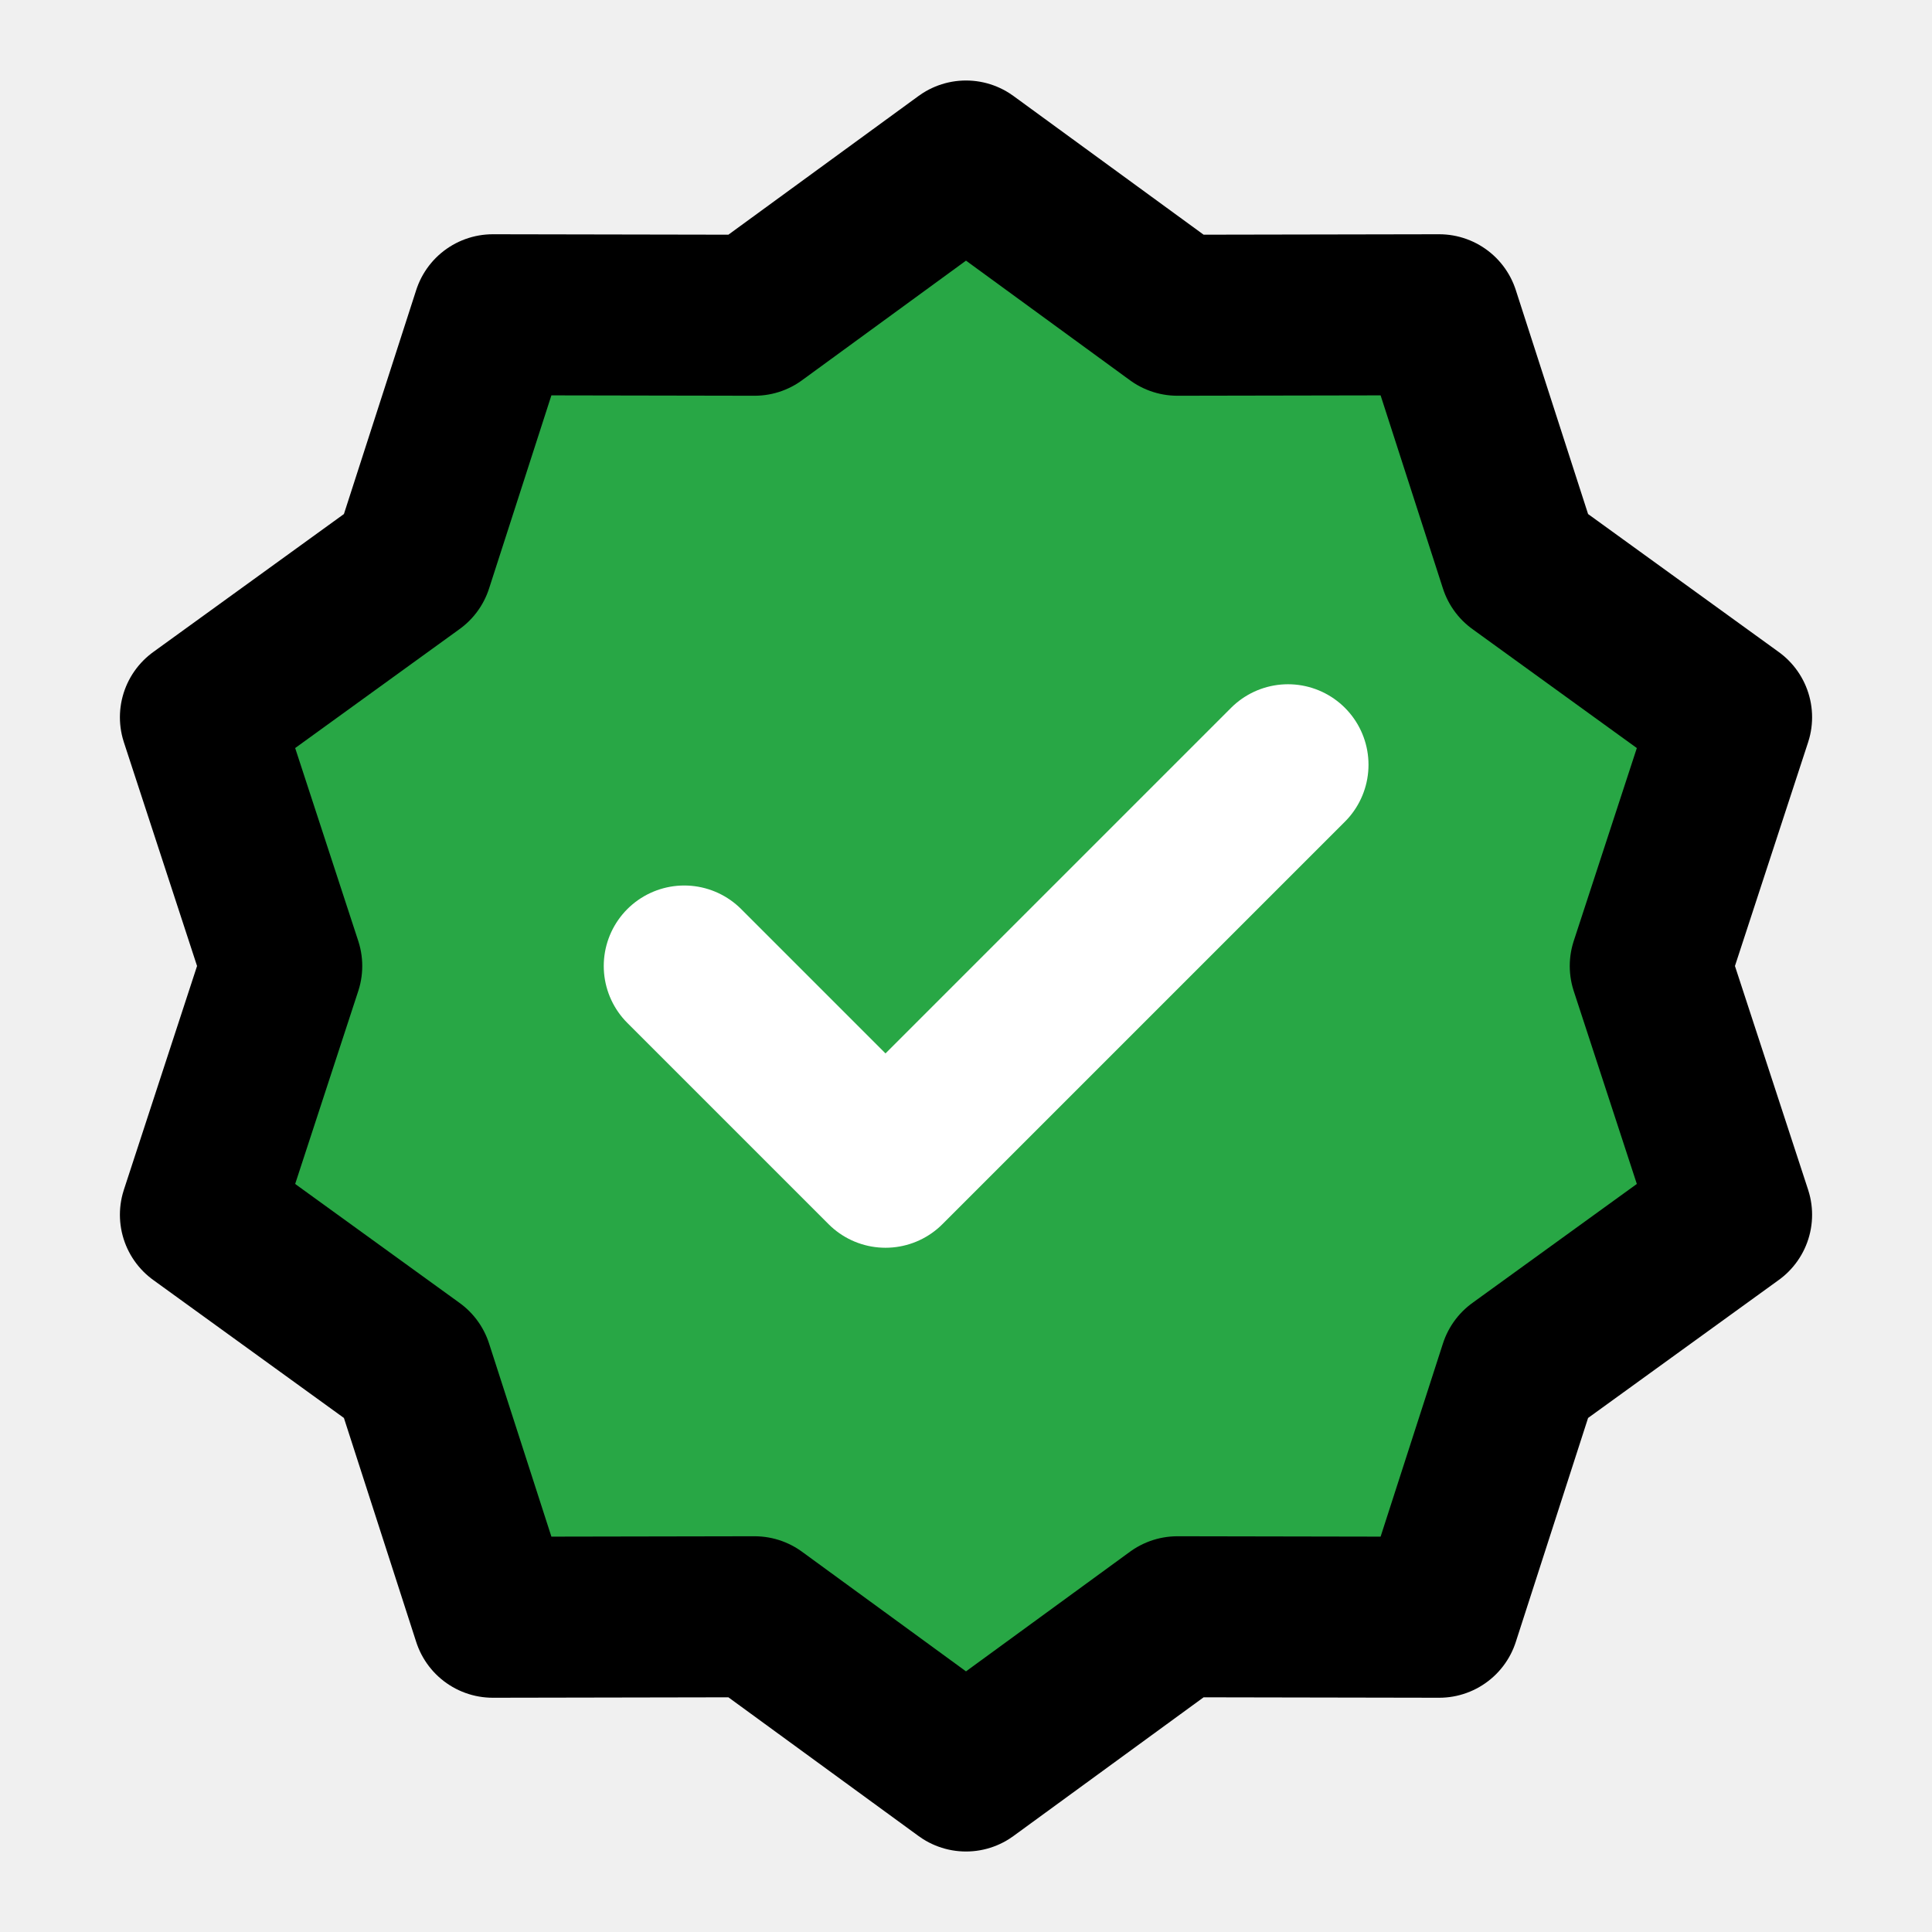
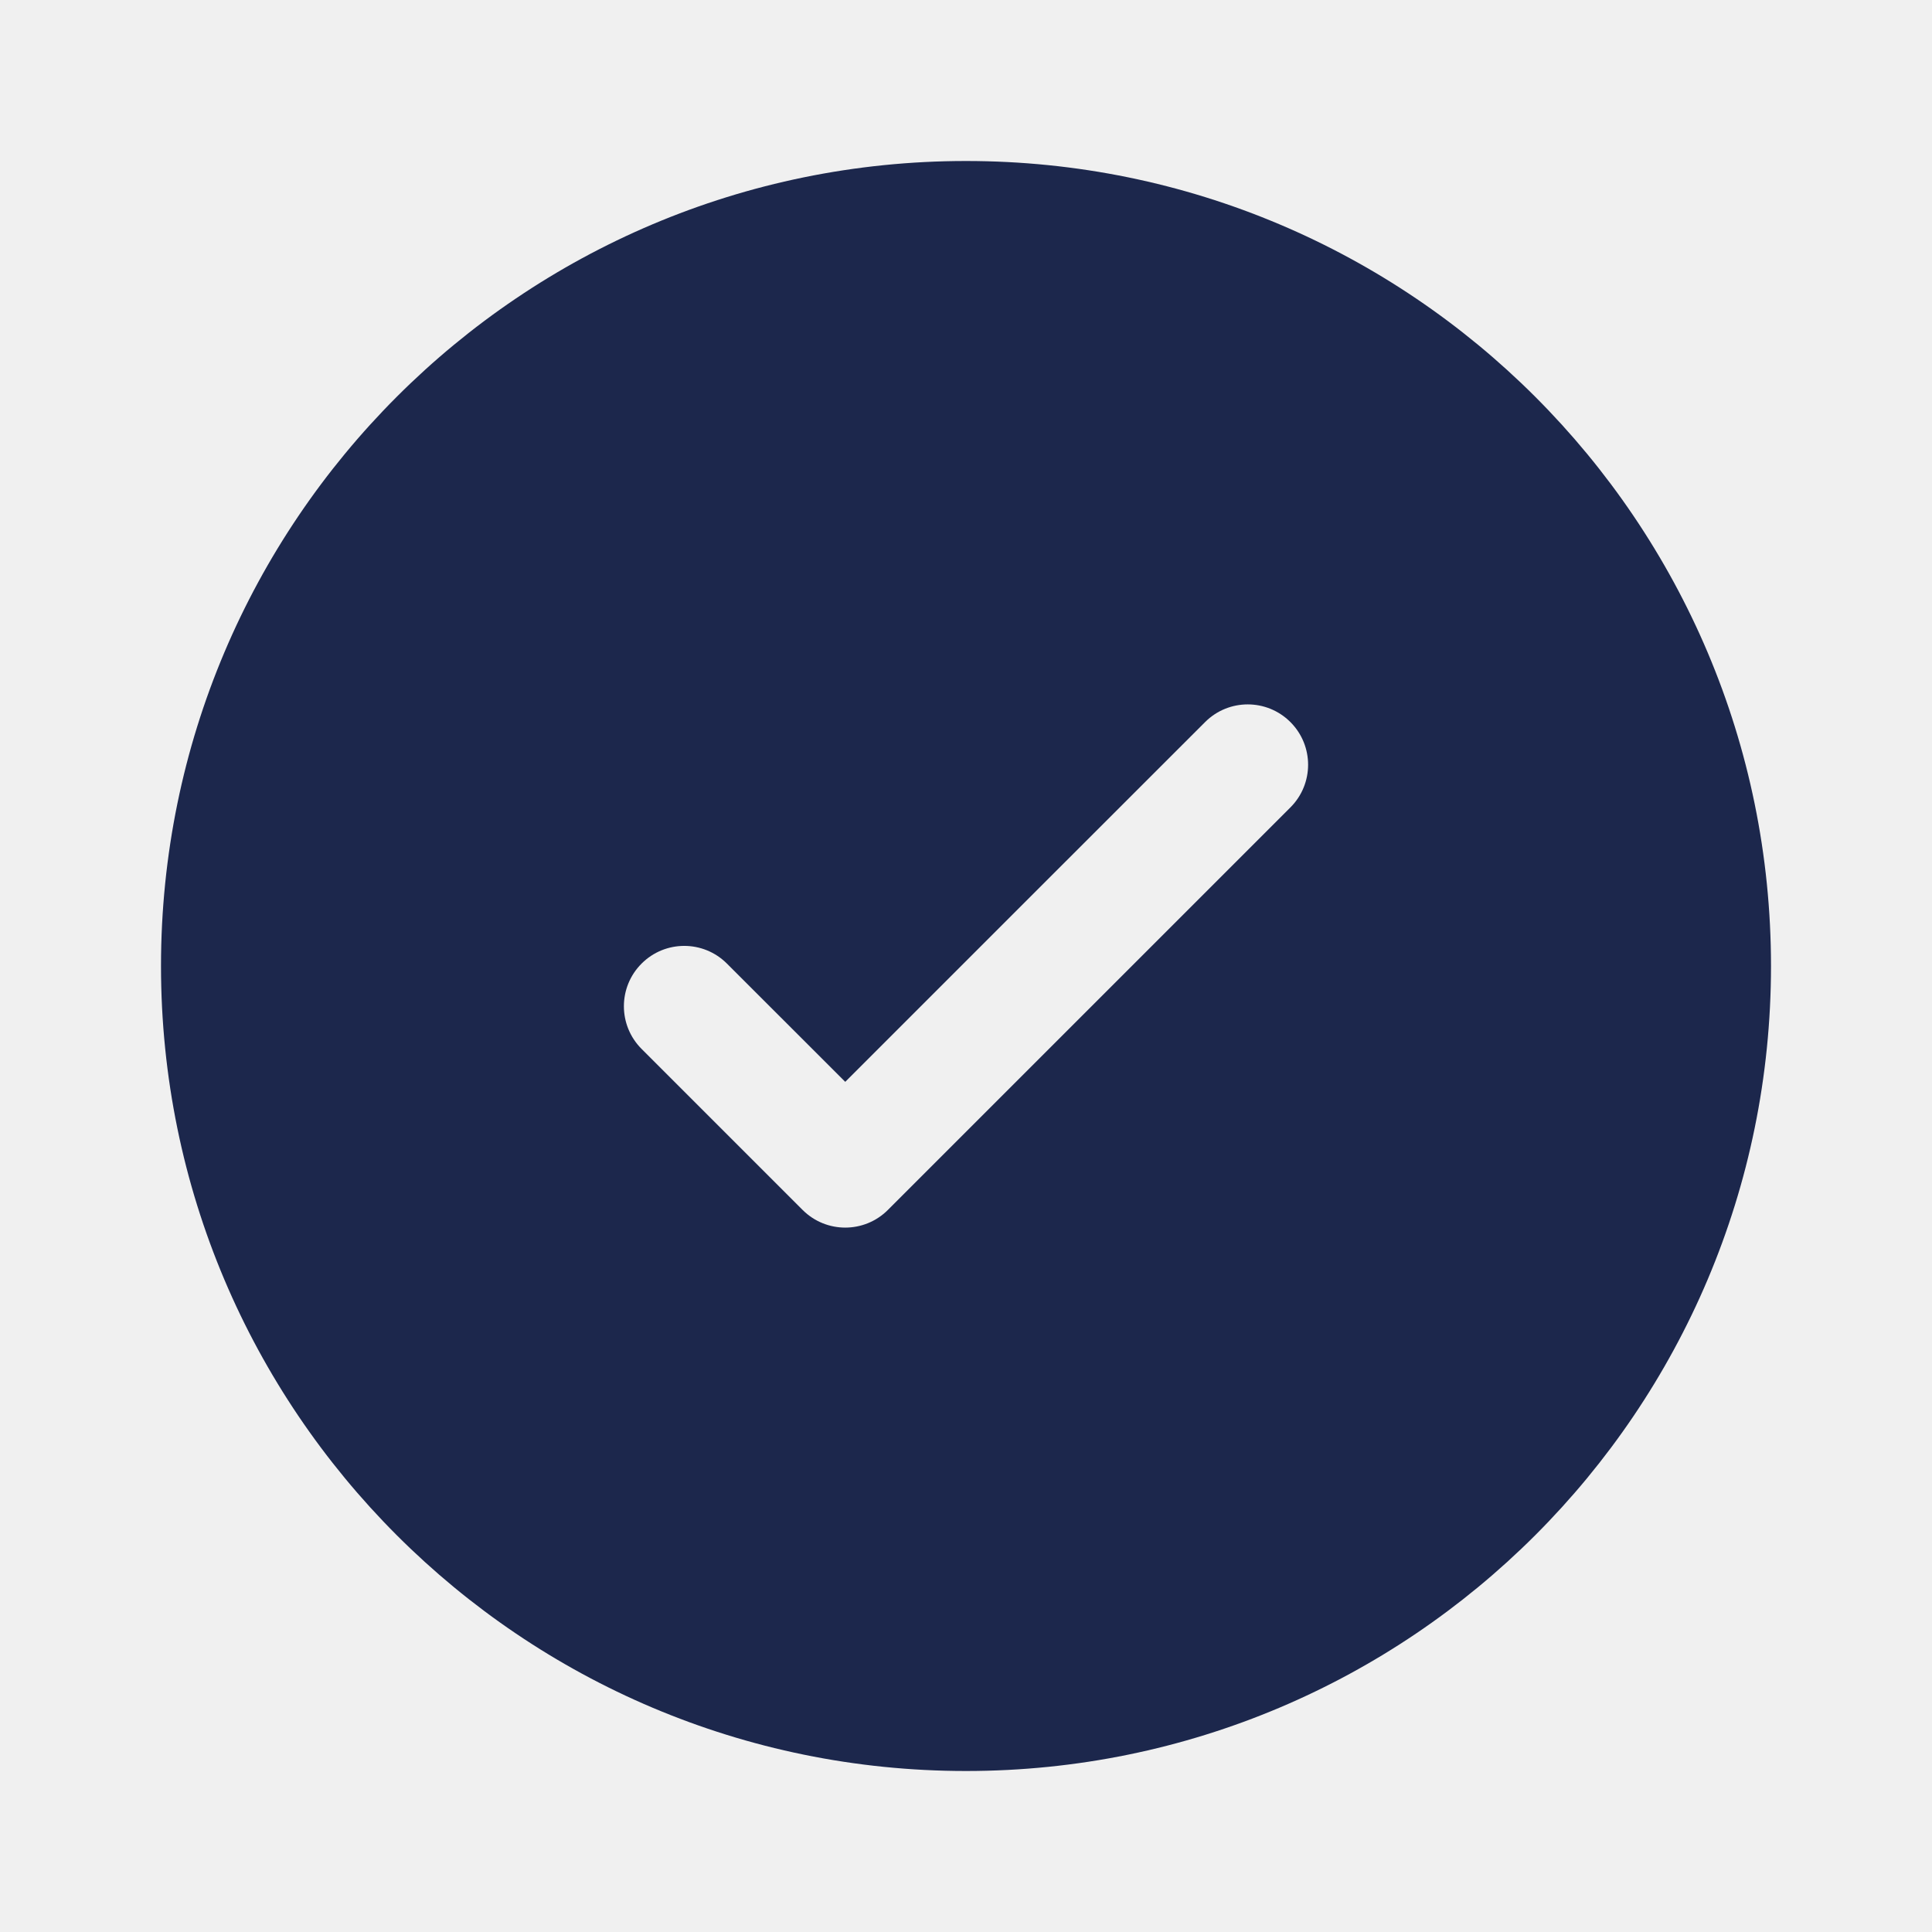
- <svg xmlns="http://www.w3.org/2000/svg" width="800px" height="800px" viewBox="0 0 48 48" fill="none">
-   <g id="SVGRepo_bgCarrier" stroke-width="0" />
-   <g id="SVGRepo_tracerCarrier" stroke-linecap="round" stroke-linejoin="round" />
-   <g id="SVGRepo_iconCarrier">
-     <rect width="48" height="48" fill="white" fill-opacity="0.01" />
-     <path d="M24 4L29.253 7.832L35.756 7.82L37.753 14.008L43.021 17.82L41 24L43.021 30.18L37.753 33.992L35.756 40.18L29.253 40.168L24 44L18.747 40.168L12.244 40.18L10.247 33.992L4.979 30.18L7 24L4.979 17.82L10.247 14.008L12.244 7.82L18.747 7.832L24 4Z" fill="#28a745" stroke="#000000" stroke-width="4" stroke-linecap="round" stroke-linejoin="round" />
-     <path d="M17 24L22 29L32 19" stroke="white" stroke-width="4" stroke-linecap="round" stroke-linejoin="round" />
-   </g>
+ <svg xmlns="http://www.w3.org/2000/svg" width="800px" height="800px" viewBox="0 0 24 24" fill="none">
+   <path fill-rule="evenodd" clip-rule="evenodd" d="M22 12C22 17.523 17.523 22 12 22C6.477 22 2 17.523 2 12C2 6.477 6.477 2 12 2C17.523 2 22 6.477 22 12ZM16.03 8.97C16.323 9.263 16.323 9.737 16.03 10.03L11.03 15.03C10.737 15.323 10.263 15.323 9.97 15.03L7.97 13.03C7.677 12.737 7.677 12.263 7.97 11.97C8.263 11.677 8.737 11.677 9.03 11.97L10.5 13.439L12.735 11.204L14.97 8.97C15.263 8.677 15.737 8.677 16.03 8.97Z" fill="#1C274C" />
</svg>
